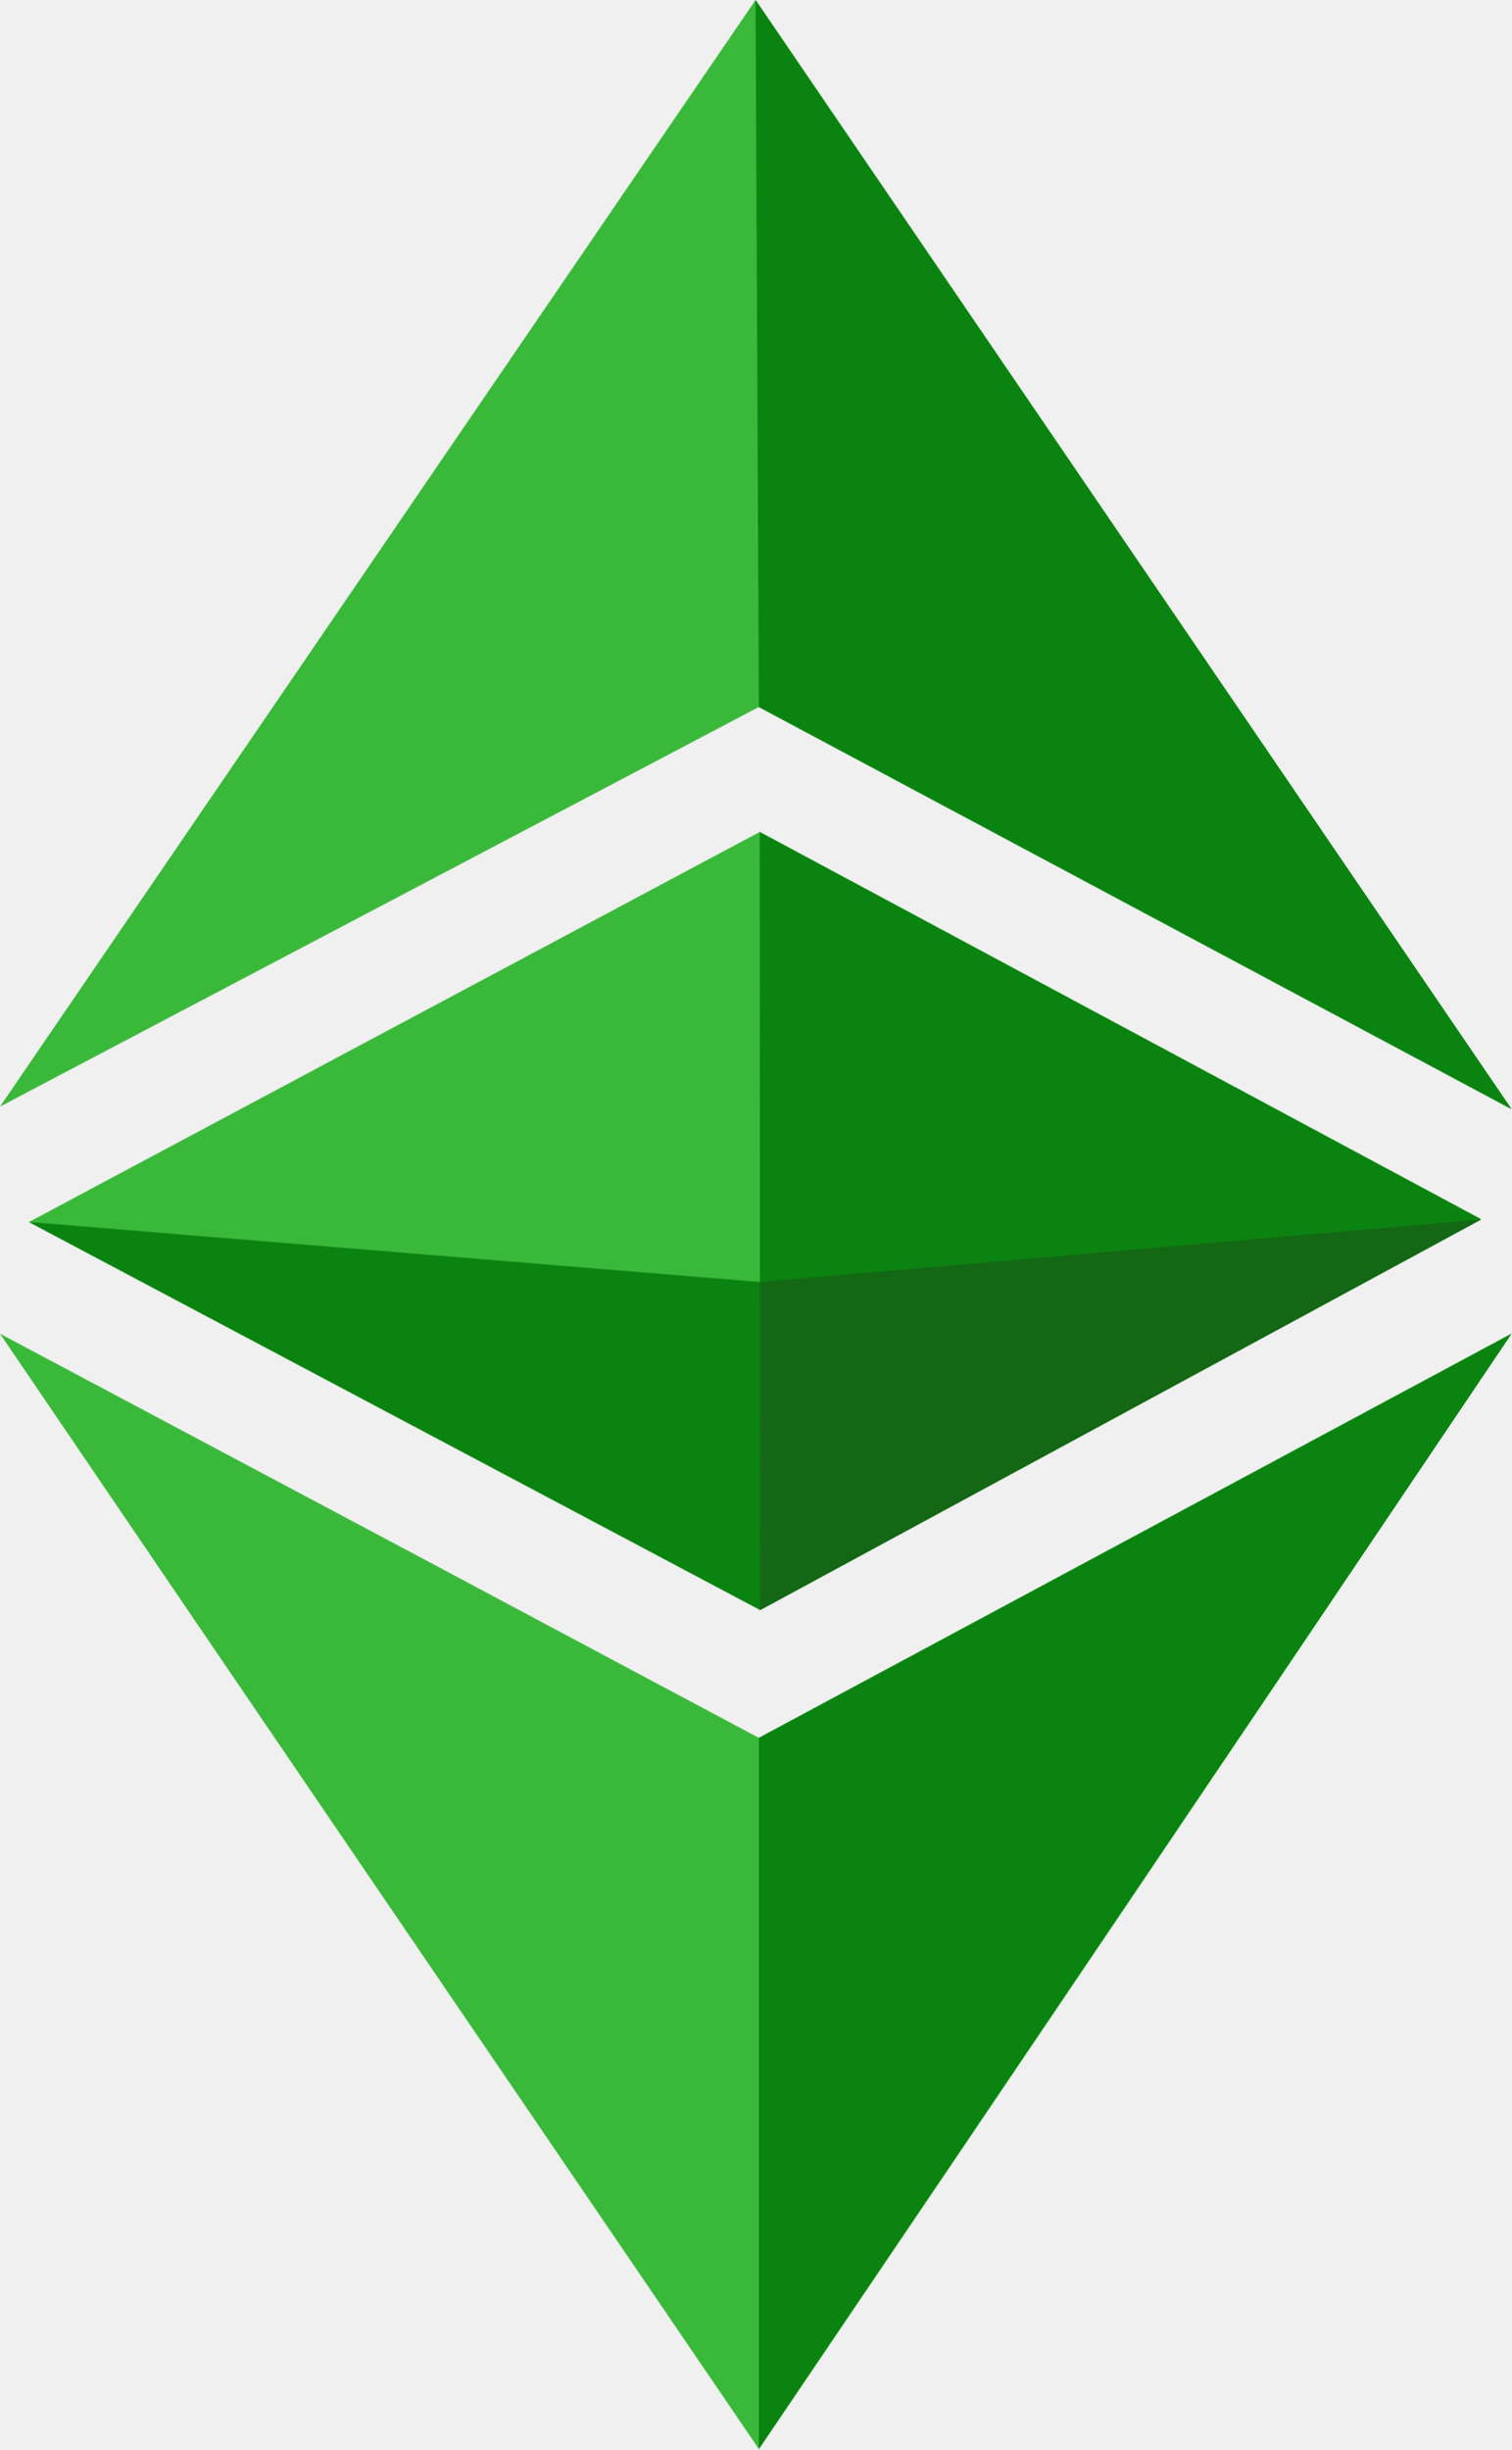
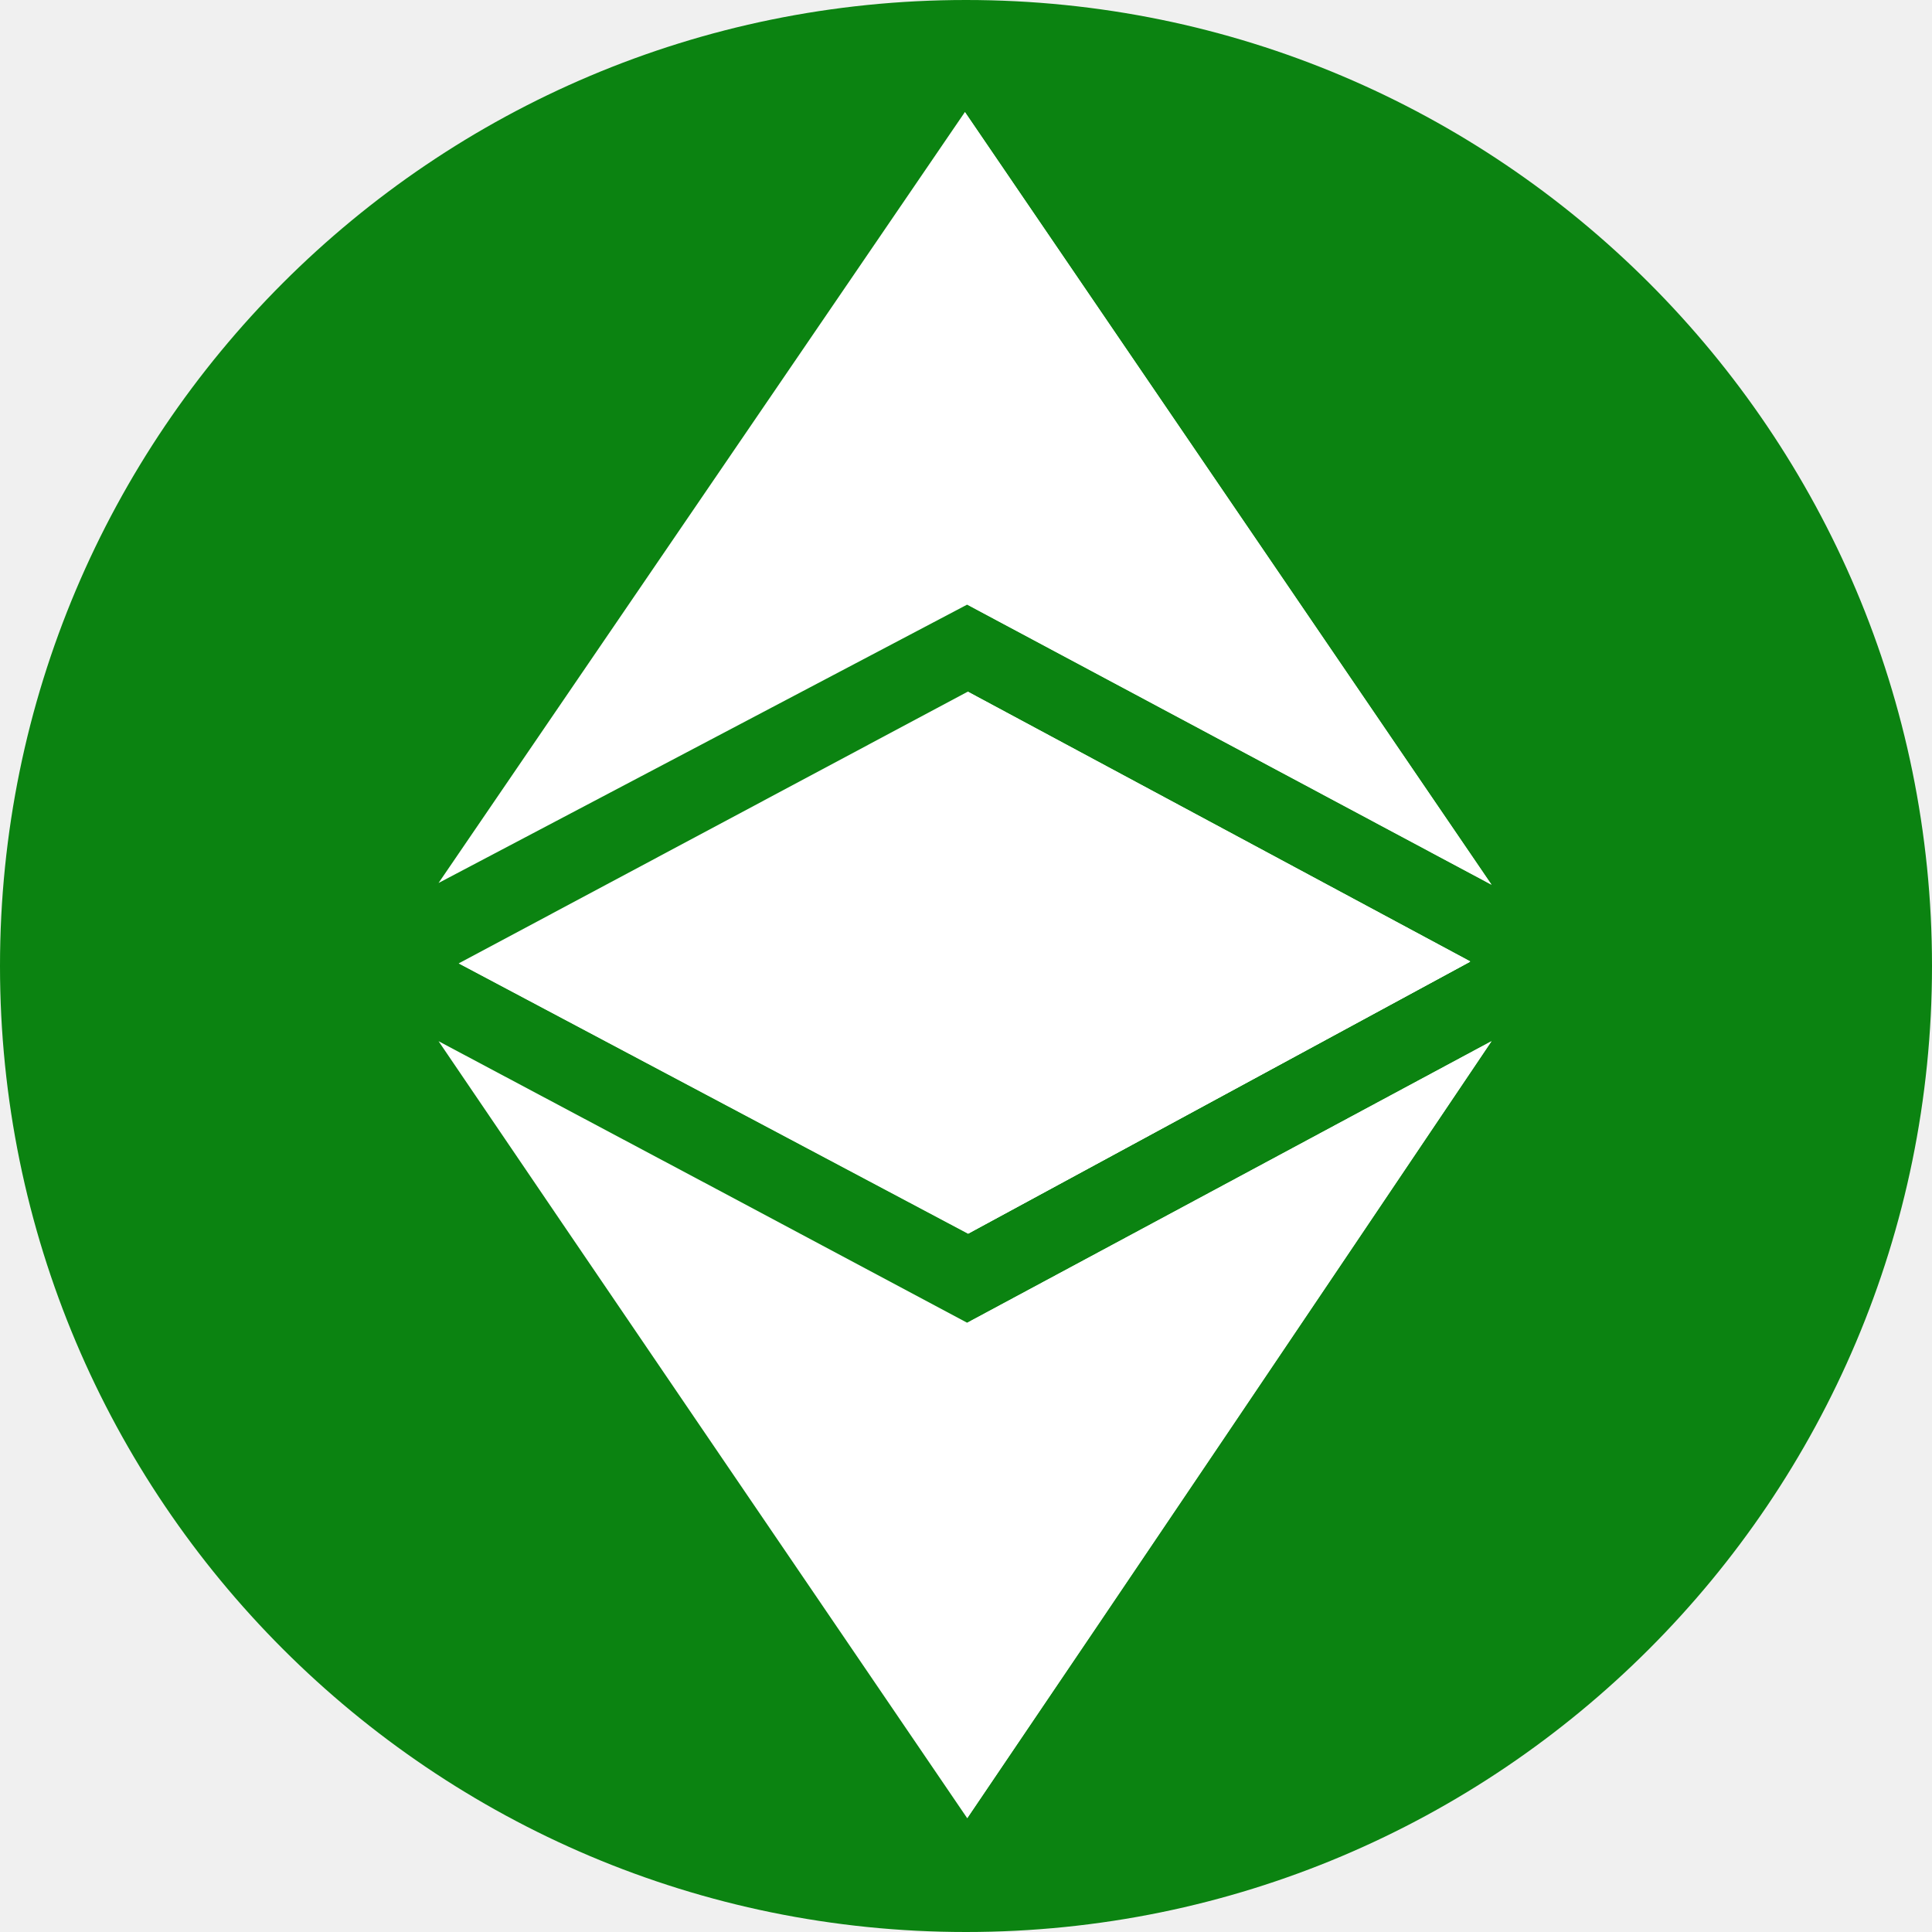
- <svg xmlns="http://www.w3.org/2000/svg" viewBox="0 0 1543 2499.2">
-   <defs>
-     <style>.cls-1{fill:#3ab83a;}.cls-2{fill:#0b8311;}.cls-3{fill:#146714;}</style>
-   </defs>
-   <g id="Layer_2" data-name="Layer 2">
-     <g id="svg8">
-       <g id="layer5">
-         <g id="g1627">
-           <path id="path1599" class="cls-1" d="M0,1361.05c271.87,144.38,555.56,295.51,774.67,412.45L1543,1361.05c-278.2,413.29-510,757.36-768.33,1138.15C515.88,2119.25,230.08,1700,0,1361.05Zm29.55-114L775.51,849l736.25,395.14L775.93,1642.63ZM774.67,721.47,0,1129.28,771.29,0,1543,1131.81,774.67,721.47Z" />
-           <path id="path1593" class="cls-2" d="M774.67,1773.5,1543,1361.05C1264.8,1774.34,774.67,2499.2,774.67,2499.2ZM775.51,849l736.25,395.14L775.93,1642.63,775.51,849Zm-.84-127.5L771.29,0,1543,1131.81Z" />
-           <path id="path1603" class="cls-2" d="M29.55,1247.06l746,61.22,736.25-63.75L775.93,1643.05Z" />
-           <path id="path1606" class="cls-3" d="M775.51,1308.28l736.25-63.75L775.93,1643.05l-.42-334.77Z" />
-         </g>
-       </g>
-     </g>
-   </g>
+ <svg xmlns="http://www.w3.org/2000/svg" width="1000" height="1000" viewBox="0 0 1000 1000" fill="none">
+   <circle cx="500" cy="500" r="500" fill="#0B8311" />
+   <path d="M227 538.925C323.027 589.942 423.228 643.344 500.62 684.664L772 538.925C673.738 684.961 591.864 806.538 500.62 941.089C409.213 806.834 308.266 658.693 227 538.925ZM237.437 498.644L500.916 357.993L760.966 497.615L501.065 638.421L237.437 498.644ZM500.62 312.931L227 457.03L499.426 58L772 457.924L500.62 312.931Z" fill="white" />
+   <path d="M500.62 684.664L772 538.925C673.737 684.961 500.62 941.089 500.62 941.089V684.664ZM500.916 357.993L760.966 497.615L501.065 638.421L500.916 357.993ZM500.62 312.941L499.426 58L772 457.924L500.62 312.941Z" fill="white" />
+   <path d="M237.437 498.647L500.93 520.279L760.98 497.753L501.065 638.57L237.437 498.647Z" fill="white" />
+   <path d="M500.916 520.279L760.966 497.753L501.065 638.57L500.916 520.279Z" fill="white" />
</svg>
